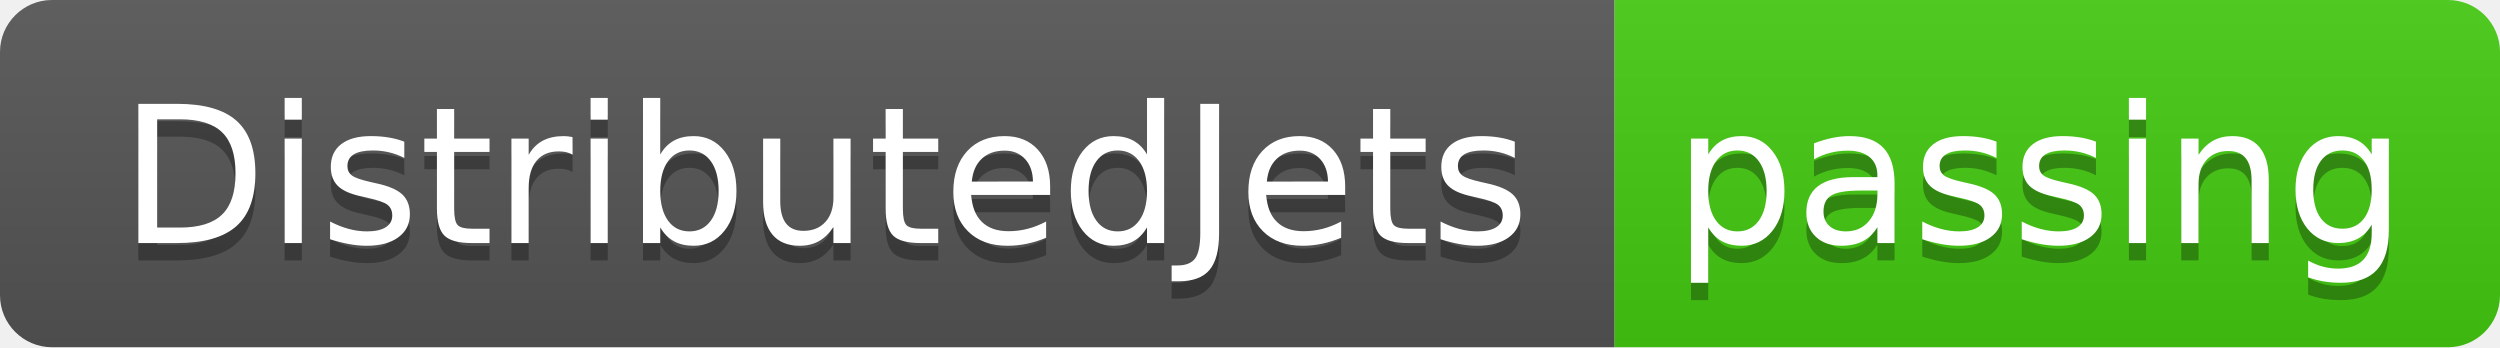
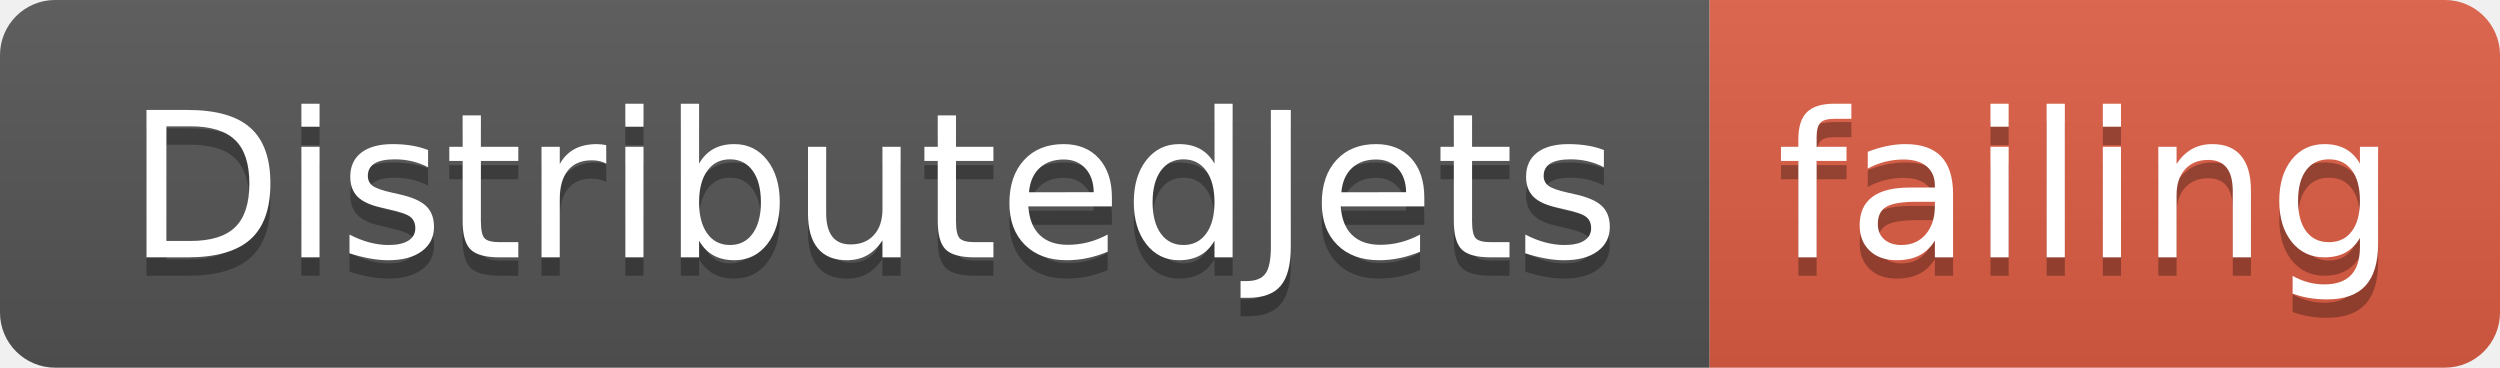
- <svg xmlns="http://www.w3.org/2000/svg" width="144" height="20">
+ <svg xmlns="http://www.w3.org/2000/svg" width="136" height="20">
  <linearGradient id="smooth" x2="0" y2="100%">
    <stop offset="0" stop-color="#bbb" stop-opacity=".1" />
    <stop offset="1" stop-opacity=".1" />
  </linearGradient>
  <clipPath id="round">
-     <rect width="144" height="20" rx="3" fill="#fff" />
+     <rect width="136" height="20" rx="3" fill="#fff" />
  </clipPath>
  <g clip-path="url(#round)">
    <rect width="93" height="20" fill="#555" />
-     <rect x="93" width="51" height="20" fill="#4c1" />
-     <rect width="144" height="20" fill="url(#smooth)" />
+     <rect x="93" width="43" height="20" fill="#e05d44" />
+     <rect width="136" height="20" fill="url(#smooth)" />
  </g>
  <g fill="#fff" text-anchor="middle" font-family="DejaVu Sans,Verdana,Geneva,sans-serif" font-size="110">
    <text x="475" y="150" fill="#010101" fill-opacity=".3" transform="scale(0.1)" textLength="830" lengthAdjust="spacing">DistributedJets</text>
    <text x="475" y="140" transform="scale(0.1)" textLength="830" lengthAdjust="spacing">DistributedJets</text>
-     <text x="1175" y="150" fill="#010101" fill-opacity=".3" transform="scale(0.1)" textLength="410" lengthAdjust="spacing">passing</text>
-     <text x="1175" y="140" transform="scale(0.1)" textLength="410" lengthAdjust="spacing">passing</text>
+     <text x="1135" y="150" fill="#010101" fill-opacity=".3" transform="scale(0.1)" textLength="330" lengthAdjust="spacing">failing</text>
+     <text x="1135" y="140" transform="scale(0.1)" textLength="330" lengthAdjust="spacing">failing</text>
  </g>
</svg>
